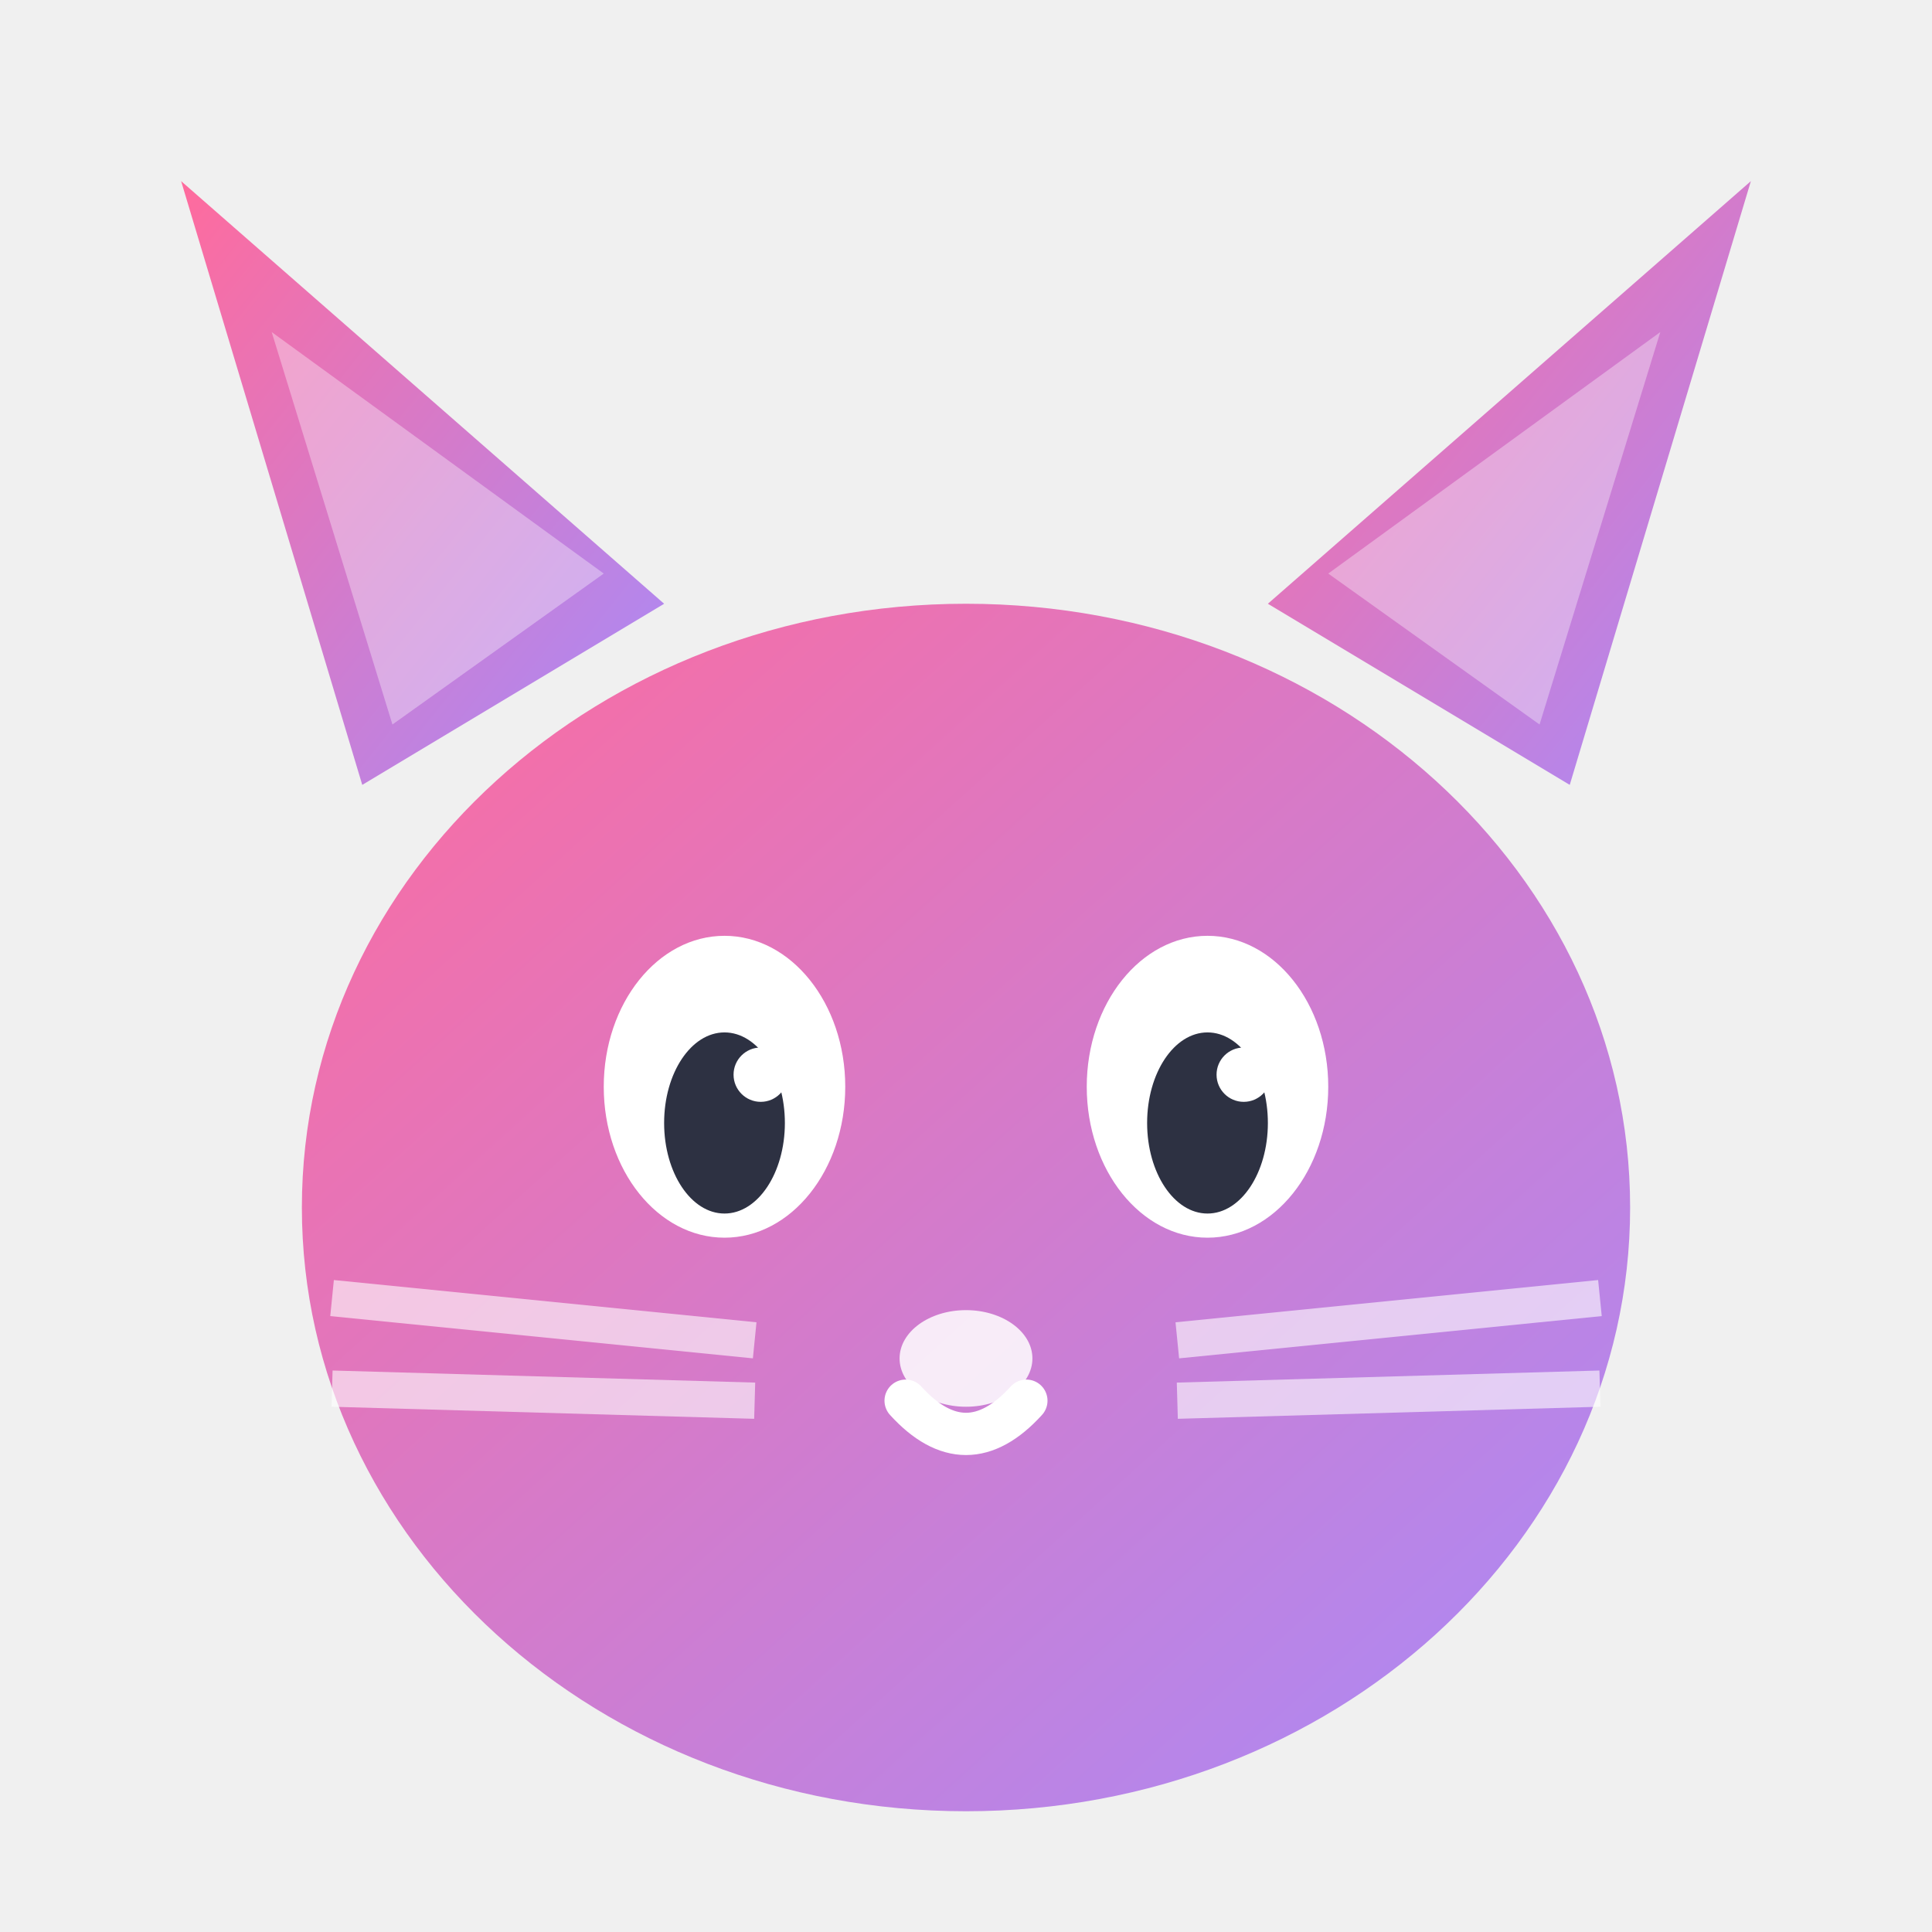
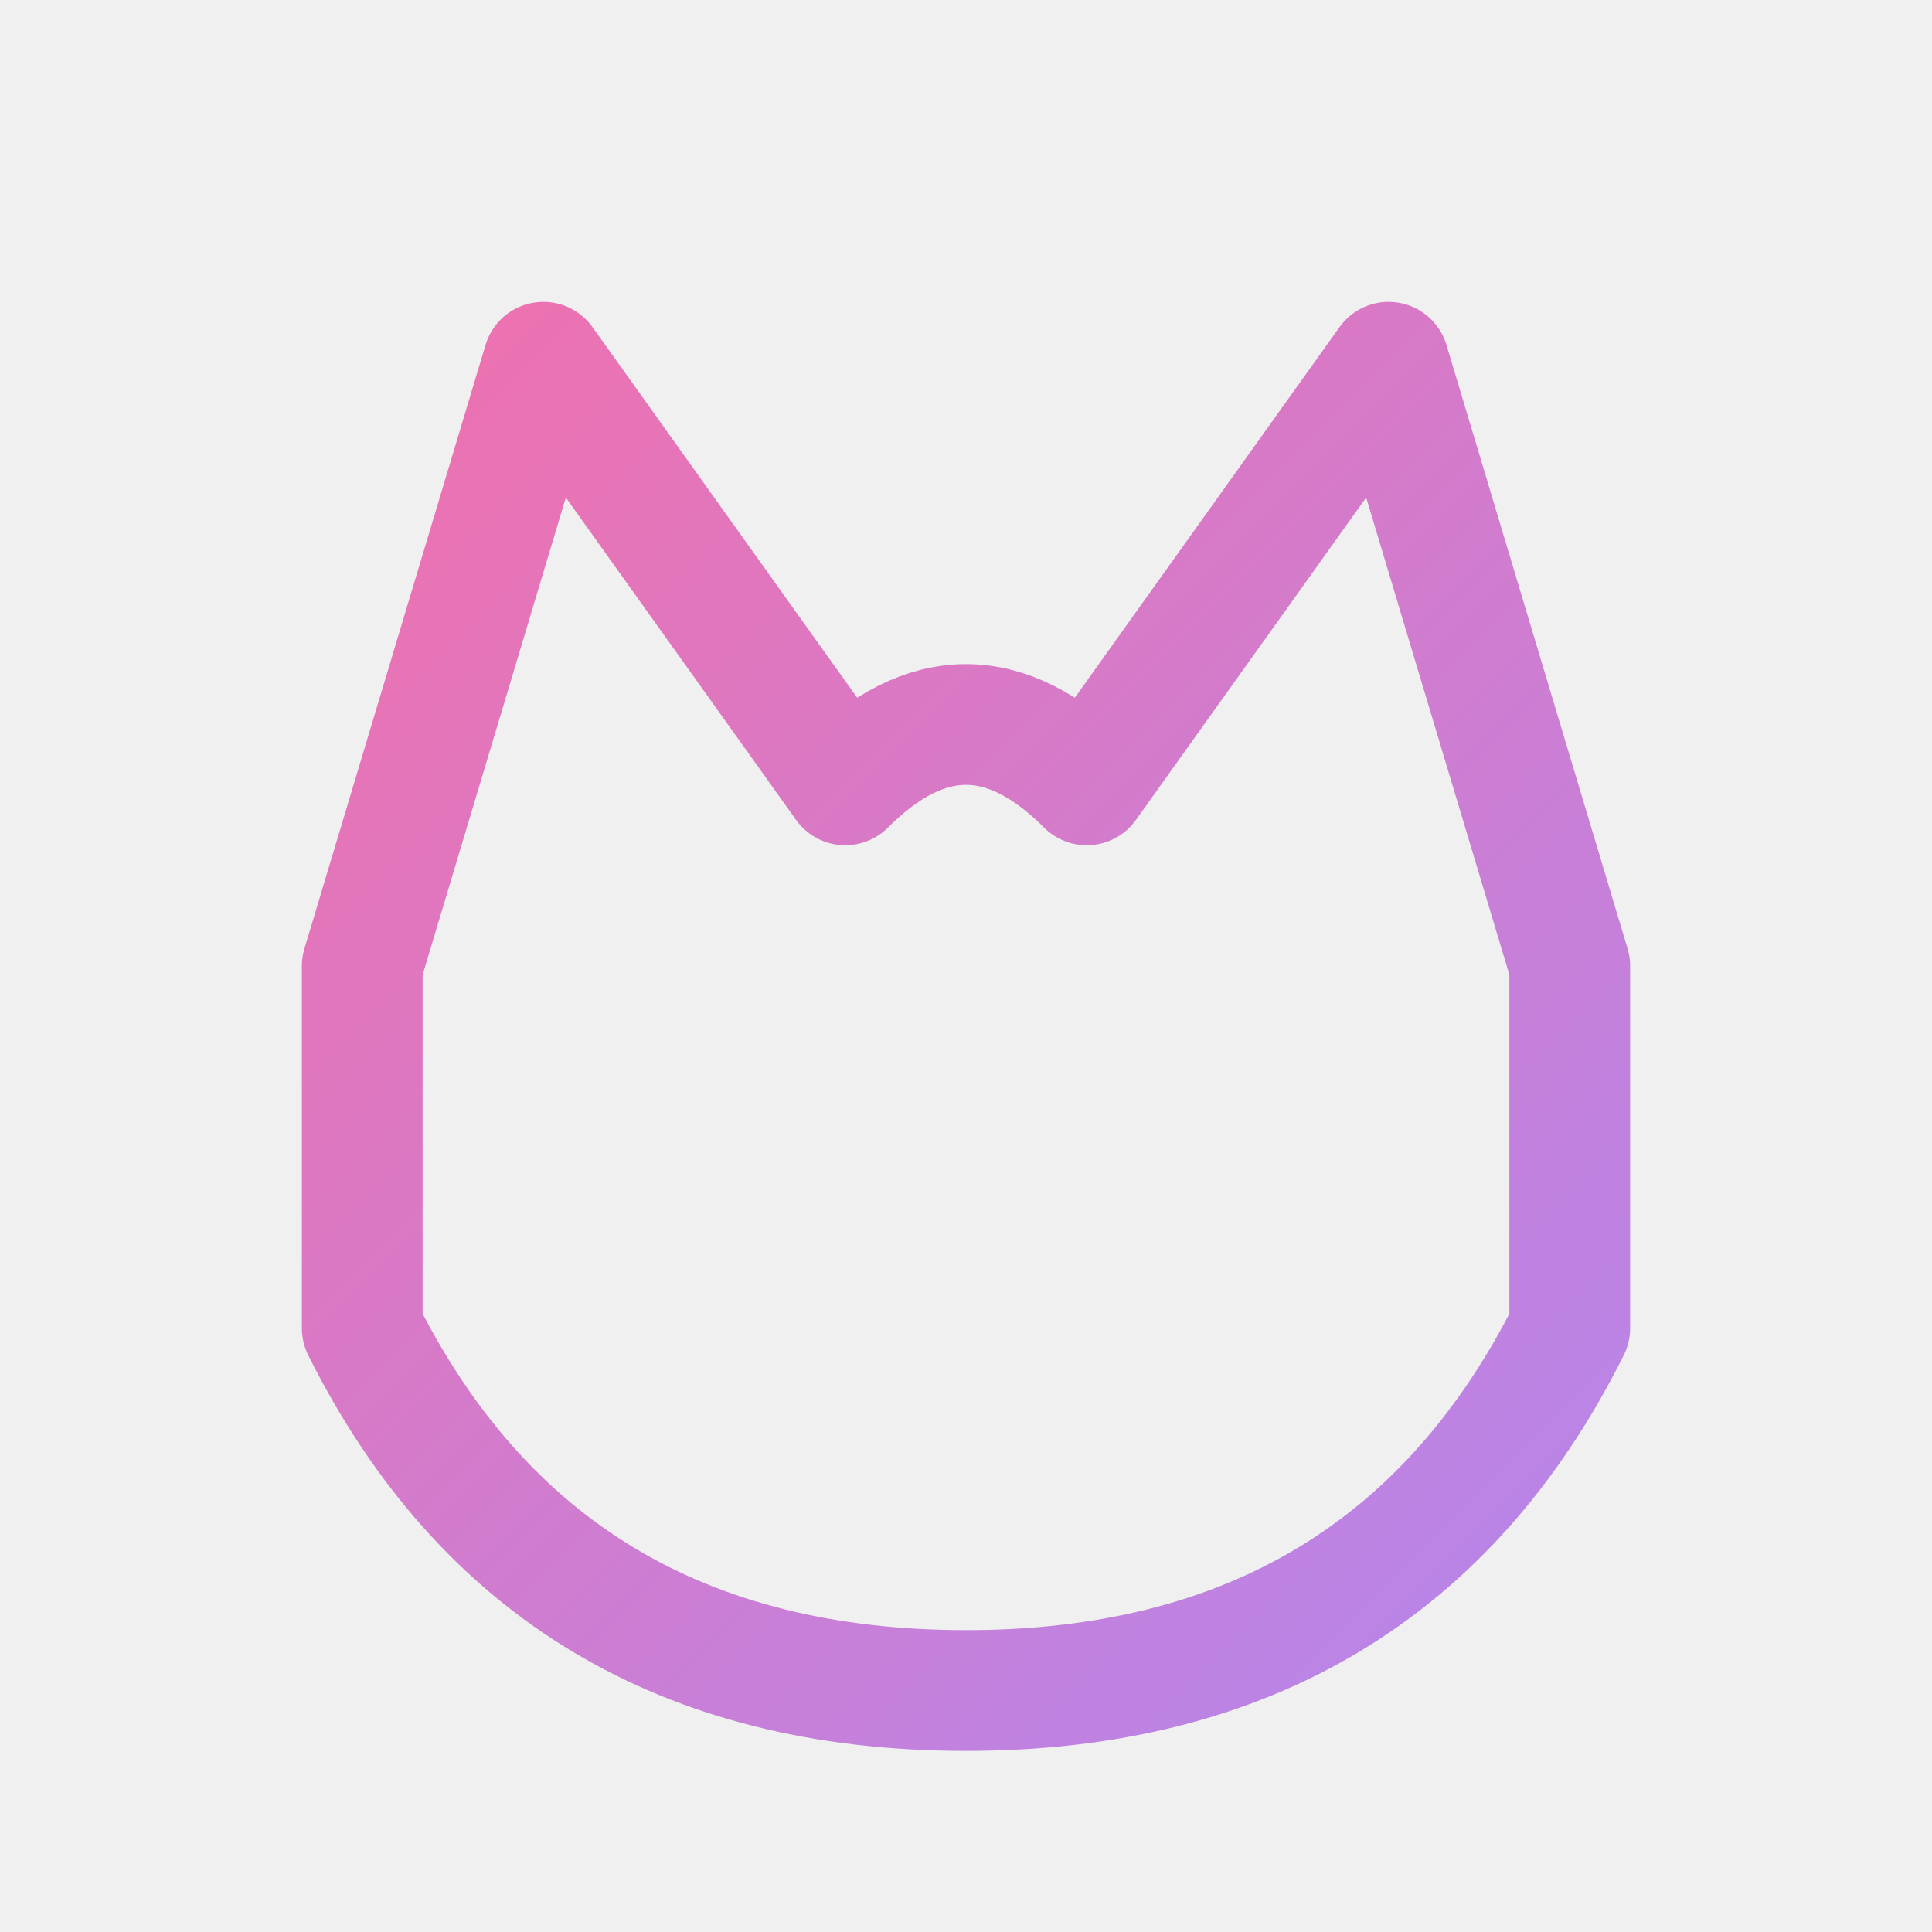
- <svg xmlns="http://www.w3.org/2000/svg" viewBox="0 0 32 32">
+ <svg xmlns="http://www.w3.org/2000/svg" viewBox="0 0 32 32" fill="none">
  <defs>
-     <linearGradient id="g" x1="0%" y1="0%" x2="100%" y2="100%">
+     <linearGradient id="g" x1="0" y1="0" x2="32" y2="32" gradientUnits="userSpaceOnUse">
      <stop offset="0%" stop-color="#FF6B9D" />
      <stop offset="100%" stop-color="#A78BFA" />
    </linearGradient>
  </defs>
-   <polygon points="6,13 3,3 11,10" fill="url(#g)" />
-   <polygon points="26,13 29,3 21,10" fill="url(#g)" />
-   <polygon points="6.5,12 4.5,5.5 10,9.5" fill="rgba(255,255,255,0.35)" />
-   <polygon points="25.5,12 27.5,5.5 22,9.5" fill="rgba(255,255,255,0.35)" />
-   <ellipse cx="16" cy="20" rx="11" ry="10" fill="url(#g)" />
-   <ellipse cx="12" cy="18" rx="2" ry="2.5" fill="white" />
-   <ellipse cx="20" cy="18" rx="2" ry="2.5" fill="white" />
-   <ellipse cx="12" cy="18.6" rx="1" ry="1.5" fill="#2D3142" />
-   <ellipse cx="20" cy="18.6" rx="1" ry="1.5" fill="#2D3142" />
-   <circle cx="12.6" cy="17.8" r="0.45" fill="white" />
-   <circle cx="20.6" cy="17.8" r="0.45" fill="white" />
-   <ellipse cx="16" cy="22.5" rx="1.1" ry="0.8" fill="white" opacity="0.85" />
-   <path d="M 15 23.2 Q 16 24.3 17 23.2" stroke="white" stroke-width="0.7" fill="none" stroke-linecap="round" />
-   <line x1="5.5" y1="21.5" x2="12.5" y2="22.2" stroke="white" stroke-width="0.6" opacity="0.6" />
-   <line x1="5.5" y1="23" x2="12.5" y2="23.2" stroke="white" stroke-width="0.6" opacity="0.6" />
-   <line x1="19.5" y1="22.2" x2="26.5" y2="21.5" stroke="white" stroke-width="0.6" opacity="0.6" />
-   <line x1="19.5" y1="23.2" x2="26.5" y2="23" stroke="white" stroke-width="0.6" opacity="0.6" />
+   <path d="M 16 28 Q 23 28 26 22 L 26 16 L 23 6 L 18 13 Q 17 12 16 12 Q 15 12 14 13 L 9 6 L 6 16 L 6 22 Q 9 28 16 28 Z" stroke="url(#g)" stroke-width="2" stroke-linejoin="round" stroke-linecap="round" />
</svg>
